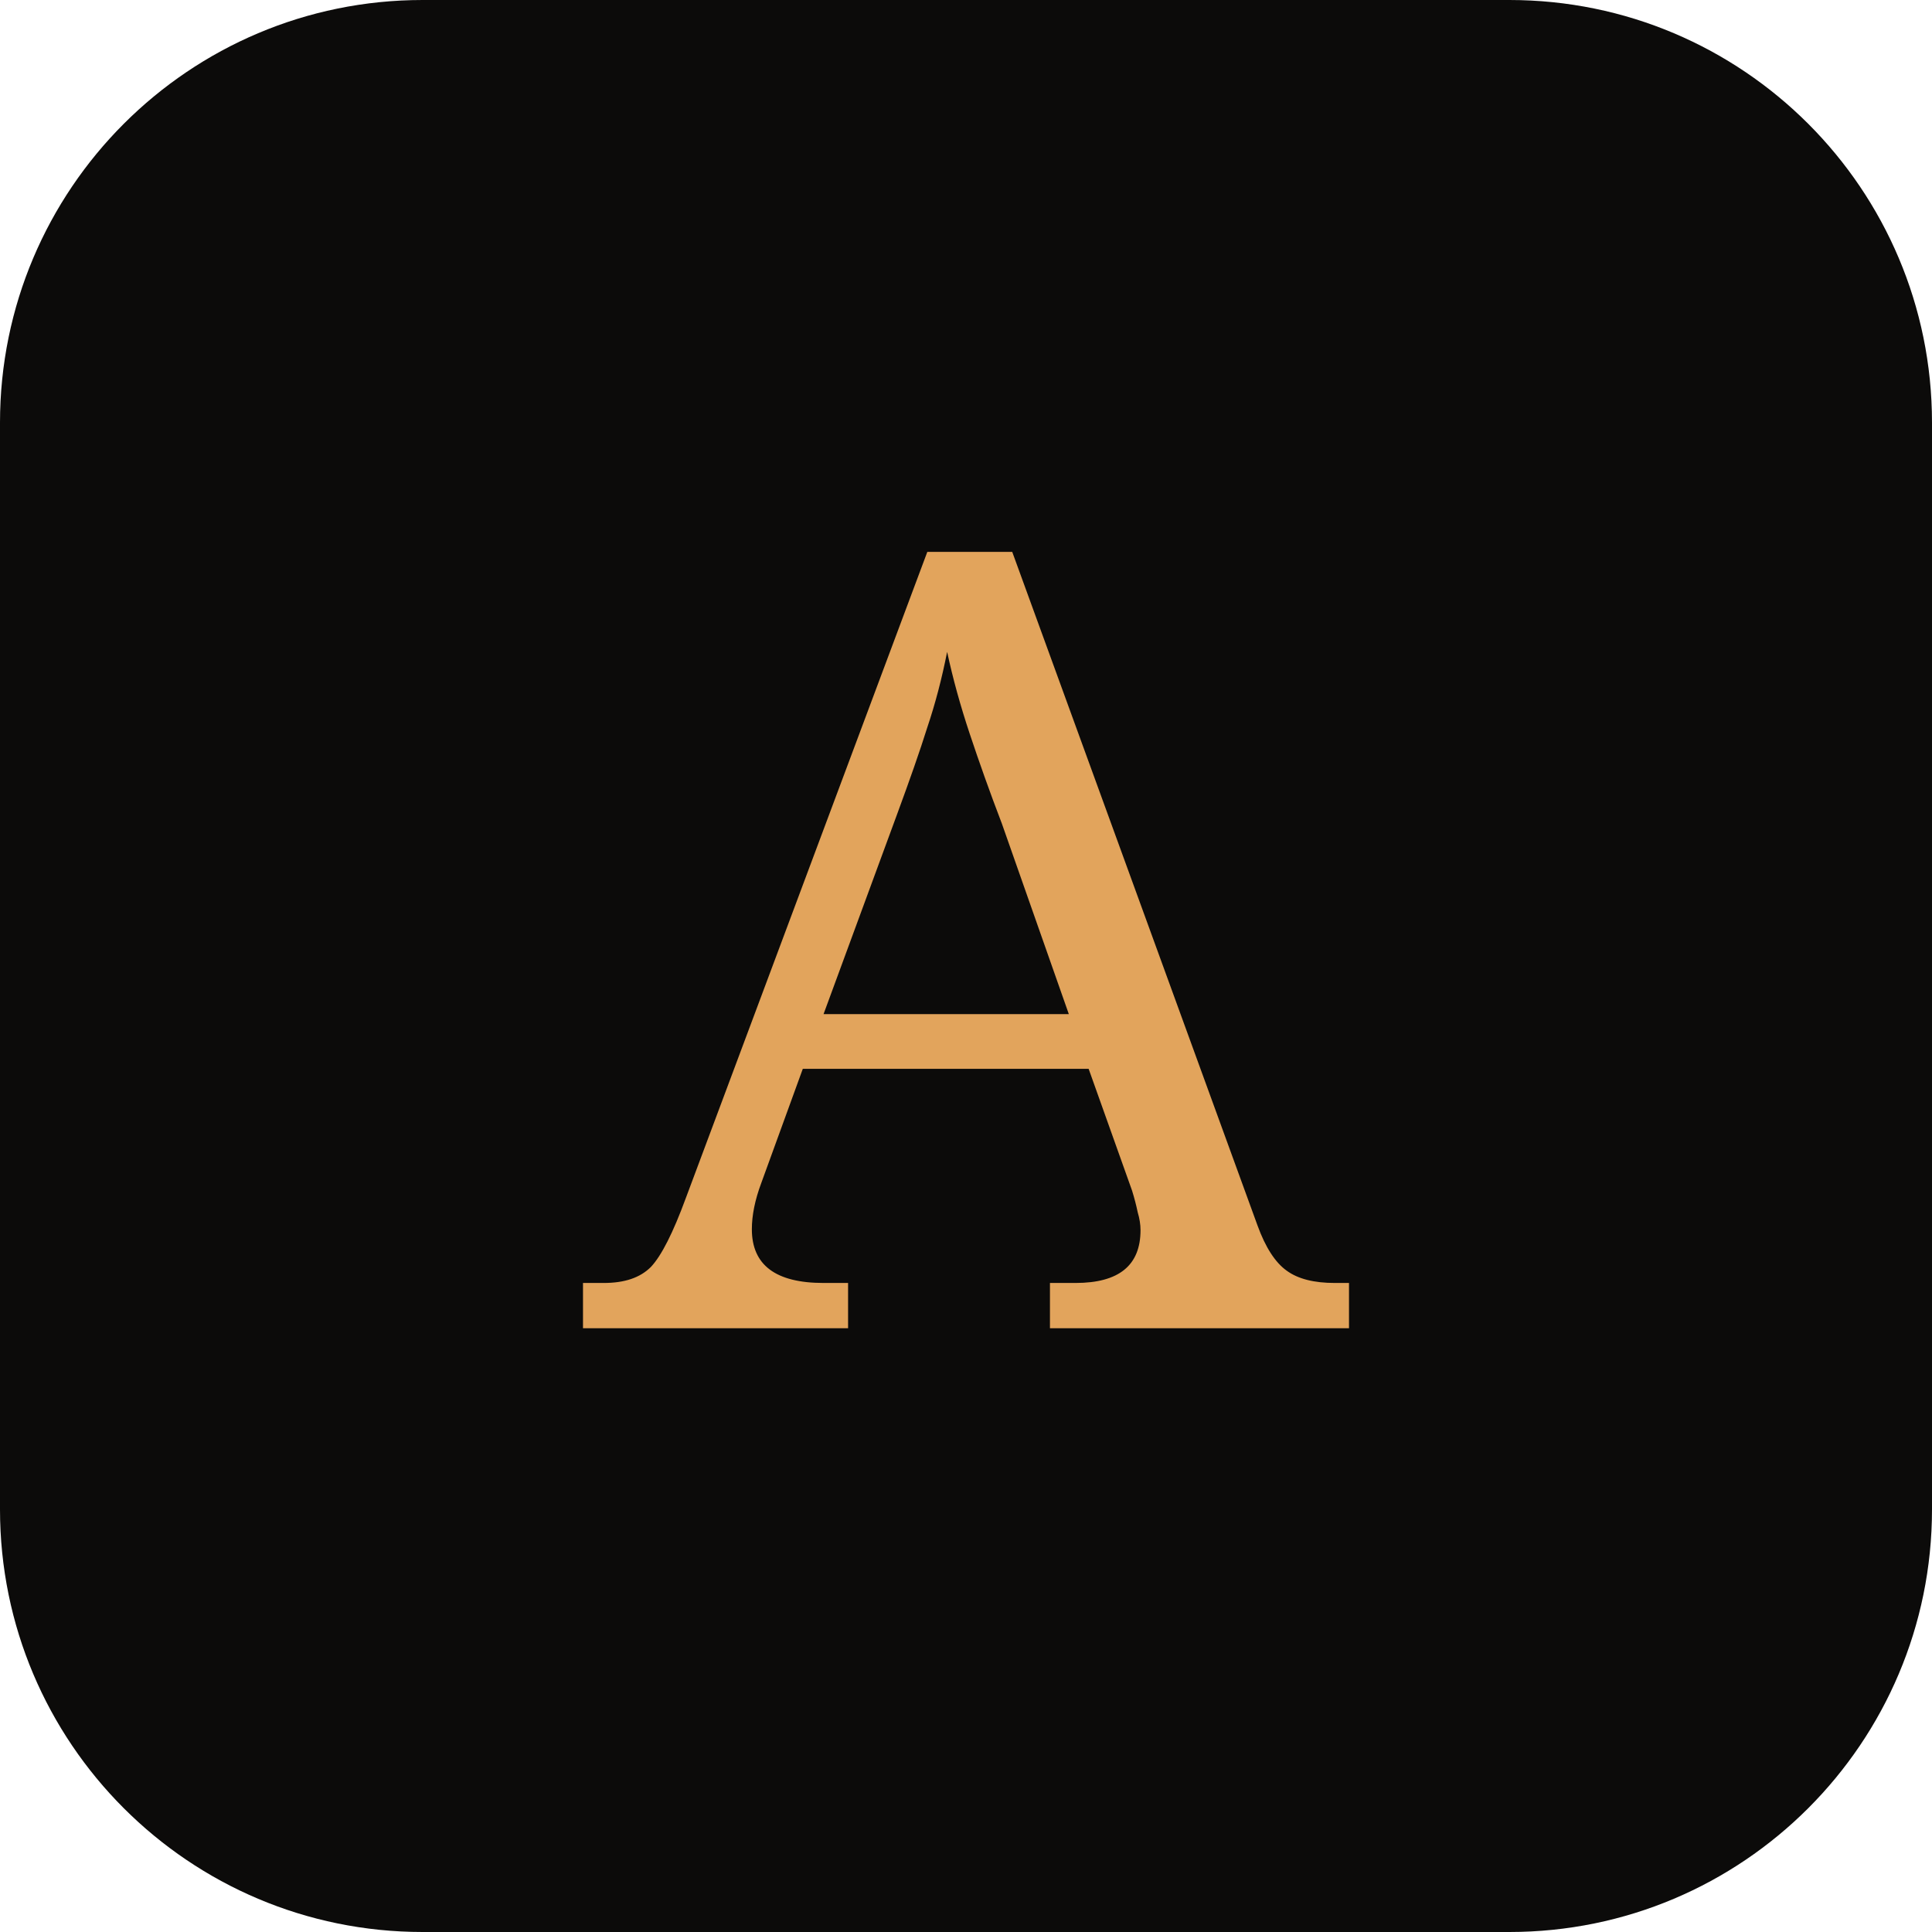
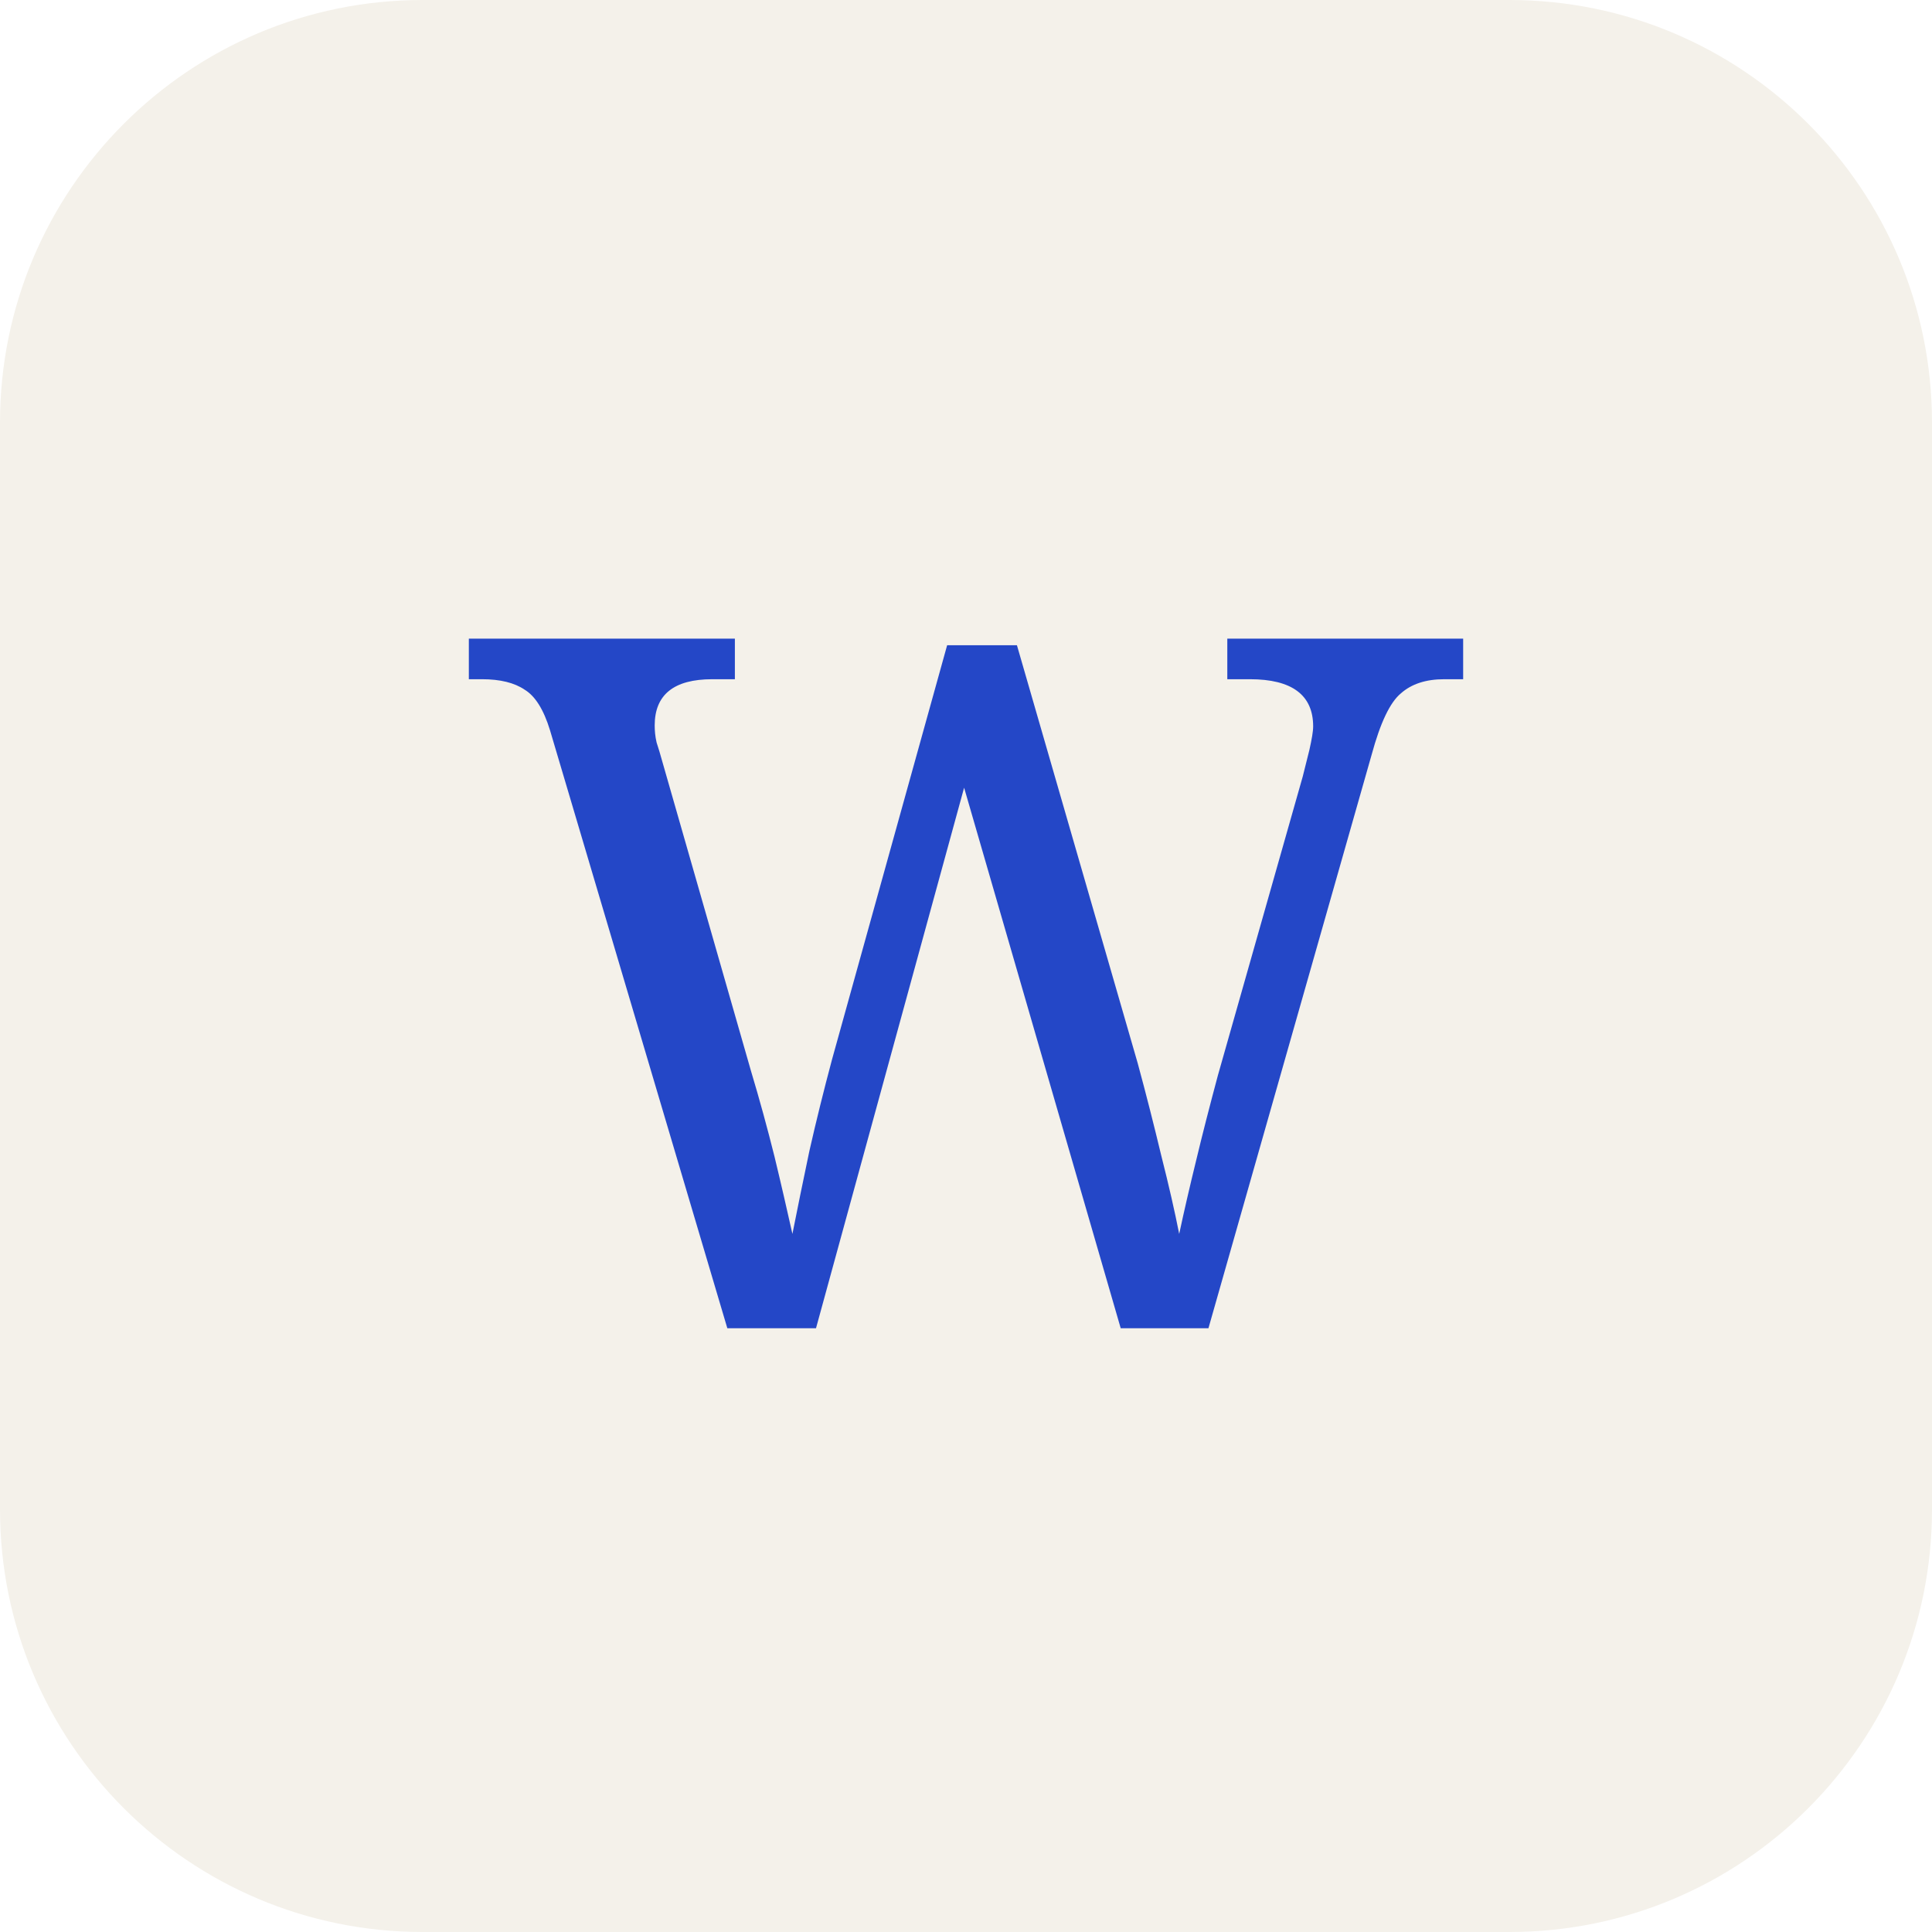
<svg xmlns="http://www.w3.org/2000/svg" viewBox="0 0 32 32">
-   <rect width="32" height="32" rx="7" fill="#0c0b0a" />
-   <text x="16" y="22" text-anchor="middle" font-family="Georgia, serif" font-size="18" fill="#e2a45c">A</text>
+   <rect width="32" height="32" rx="7" fill="#f4f1ea" />
+   <text x="16" y="22" text-anchor="middle" font-family="Georgia, serif" font-size="16" fill="#2447c7">W</text>
</svg>
